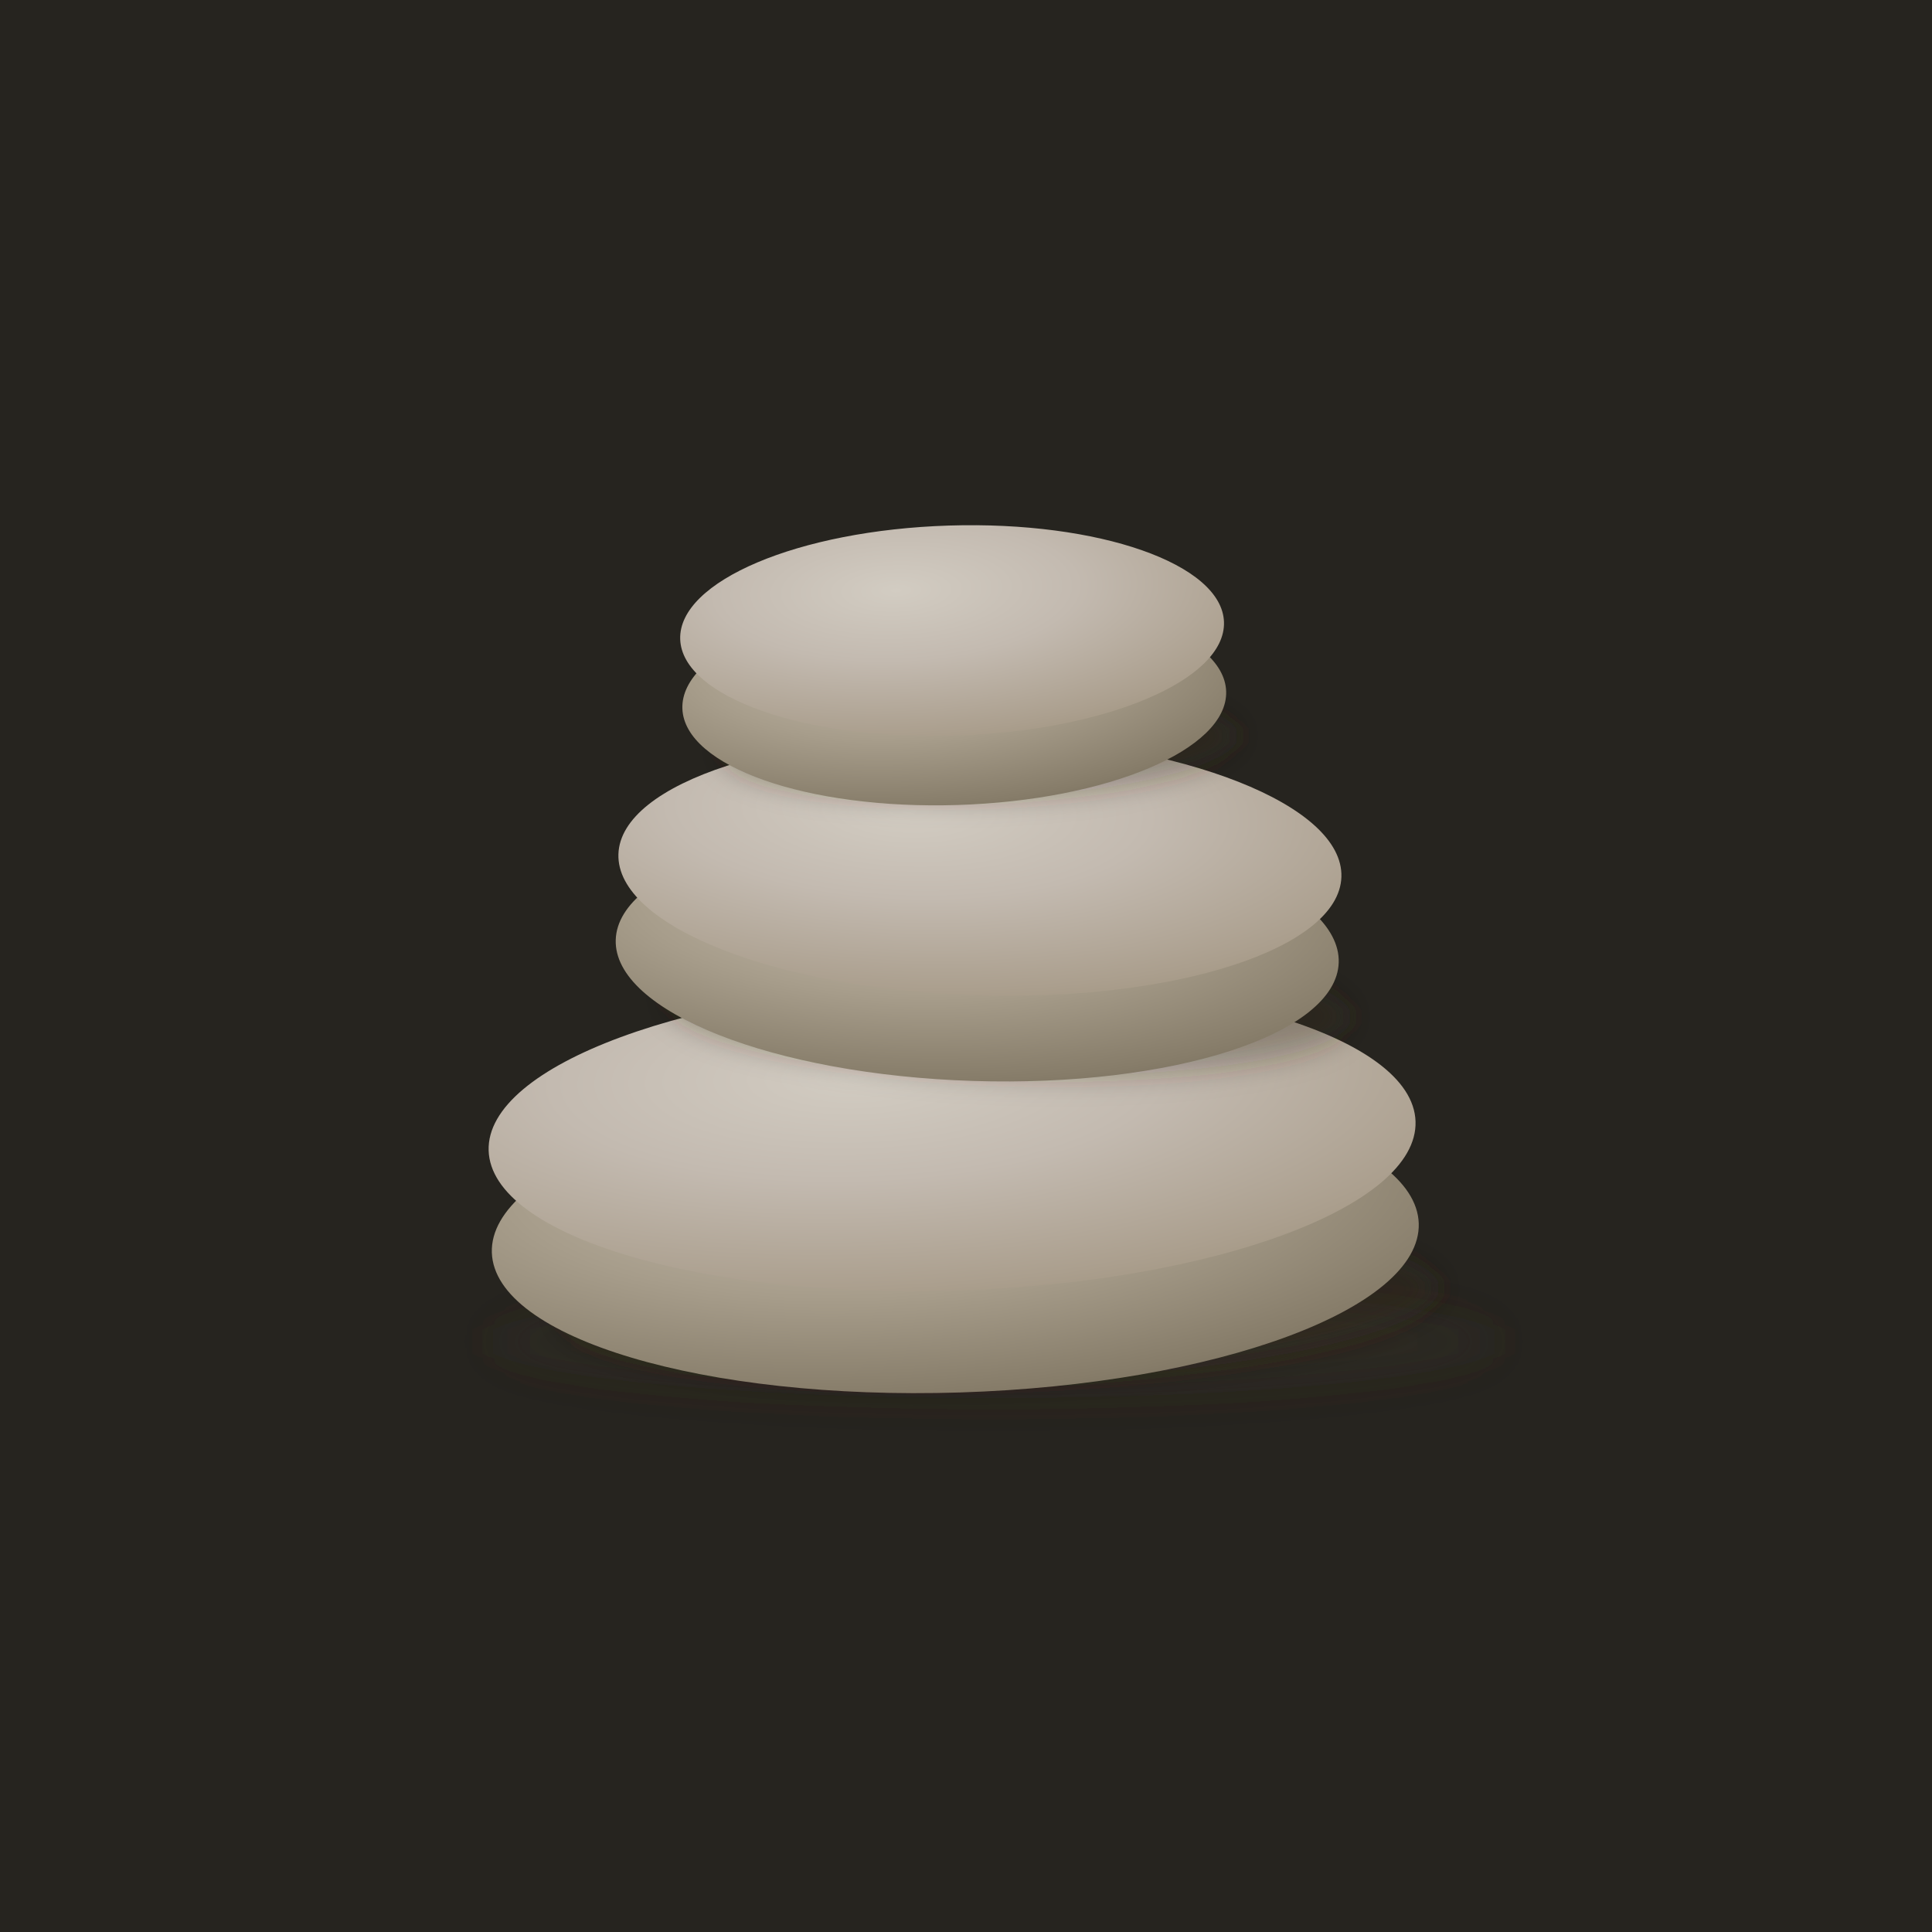
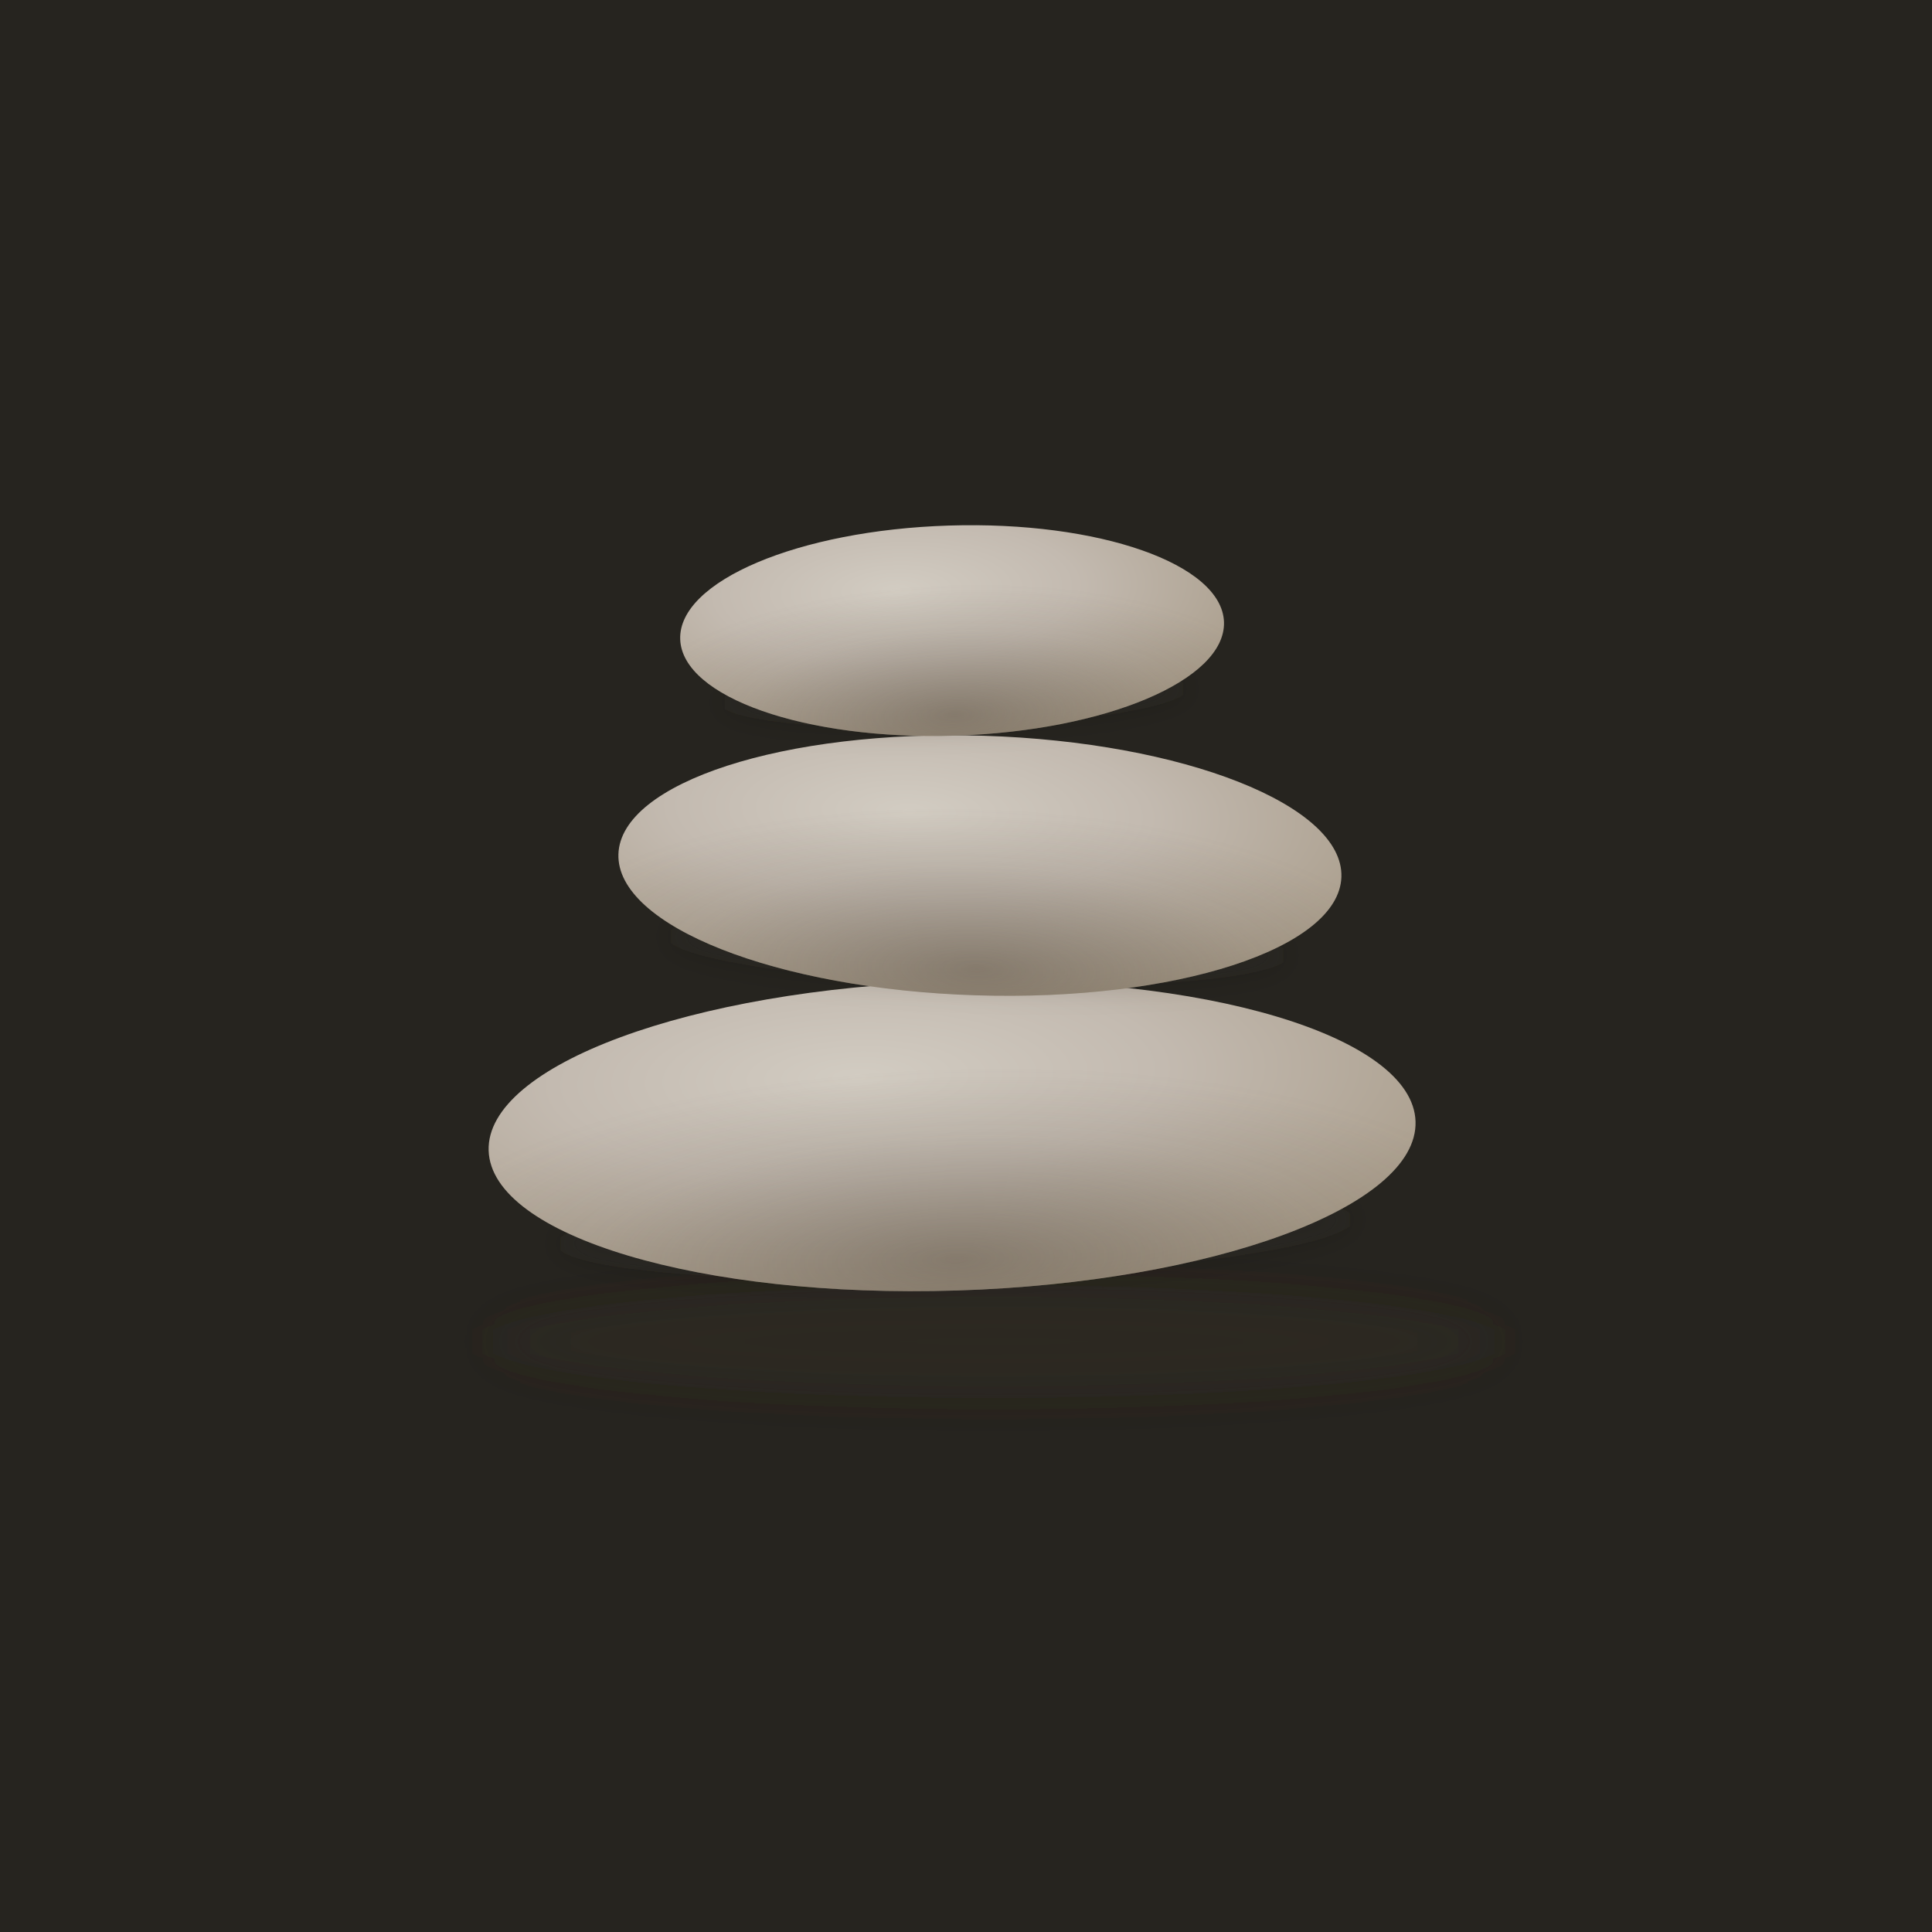
<svg xmlns="http://www.w3.org/2000/svg" width="512" height="512" viewBox="0 0 1000 1000">
  <defs>
-     <radialGradient id="side" cx="40%" cy="30%" r="95%">
-       <stop offset="0%" stop-color="#c6bdaf" />
-       <stop offset="40%" stop-color="#a79d8b" />
-       <stop offset="74%" stop-color="#867c69" />
-       <stop offset="100%" stop-color="#5f5749" />
-     </radialGradient>
    <radialGradient id="top" cx="40%" cy="30%" r="95%">
      <stop offset="0%" stop-color="#d2ccc2" />
      <stop offset="35%" stop-color="#c3bab0" />
      <stop offset="72%" stop-color="#ab9f8e" />
      <stop offset="100%" stop-color="#94876f" />
+     </radialGradient>
+     <radialGradient id="belly" cx="50%" cy="90%" r="62%">
+       <stop offset="0%" stop-color="#4a4034" stop-opacity="0.42" />
+       <stop offset="65%" stop-color="#4a4034" stop-opacity="0.10" />
+       <stop offset="100%" stop-color="#4a4034" stop-opacity="0" />
    </radialGradient>
    <filter id="b" x="-60%" y="-60%" width="220%" height="220%">
      <feGaussianBlur stdDeviation="9" />
    </filter>
    <filter id="gb" x="-60%" y="-120%" width="220%" height="340%">
      <feGaussianBlur stdDeviation="16" />
    </filter>
  </defs>
  <rect width="1000" height="1000" fill="#26241f" />
  <g transform="translate(100 100) scale(0.8)">
    <g transform="translate(0 -95)">
      <ellipse cx="518" cy="838" rx="330" ry="36" fill="rgba(74,64,48,0.18)" filter="url(#gb)" />
      <g transform="rotate(-1.8 491 705)">
-         <ellipse cx="518" cy="813" rx="285" ry="52" fill="rgba(52,44,33,0.34)" filter="url(#b)" />
-         <ellipse cx="491" cy="771" rx="300" ry="100" fill="url(#side)" />
+         <ellipse cx="491" cy="767" rx="258" ry="30" fill="rgba(52,44,33,0.16)" filter="url(#b)" />
        <ellipse cx="491" cy="705" rx="300" ry="100" fill="url(#top)" />
+         <ellipse cx="491" cy="705" rx="300" ry="100" fill="url(#belly)" />
      </g>
      <g transform="rotate(1.8 509 530)">
-         <ellipse cx="530.06" cy="620.72" rx="222.3" ry="43.68" fill="rgba(52,44,33,0.34)" filter="url(#b)" />
-         <ellipse cx="509" cy="585.44" rx="234" ry="84" fill="url(#side)" />
+         <ellipse cx="509" cy="582.08" rx="201.24" ry="25.2" fill="rgba(52,44,33,0.16)" filter="url(#b)" />
        <ellipse cx="509" cy="530" rx="234" ry="84" fill="url(#top)" />
+         <ellipse cx="509" cy="530" rx="234" ry="84" fill="url(#belly)" />
      </g>
      <g transform="rotate(-1.8 491 378)">
-         <ellipse cx="506.84" cy="451.44" rx="167.2" ry="35.36" fill="rgba(52,44,33,0.34)" filter="url(#b)" />
-         <ellipse cx="491" cy="422.88" rx="176" ry="68" fill="url(#side)" />
+         <ellipse cx="491" cy="420.16" rx="151.36" ry="20.4" fill="rgba(52,44,33,0.16)" filter="url(#b)" />
        <ellipse cx="491" cy="378" rx="176" ry="68" fill="url(#top)" />
+         <ellipse cx="491" cy="378" rx="176" ry="68" fill="url(#belly)" />
      </g>
    </g>
  </g>
</svg>
